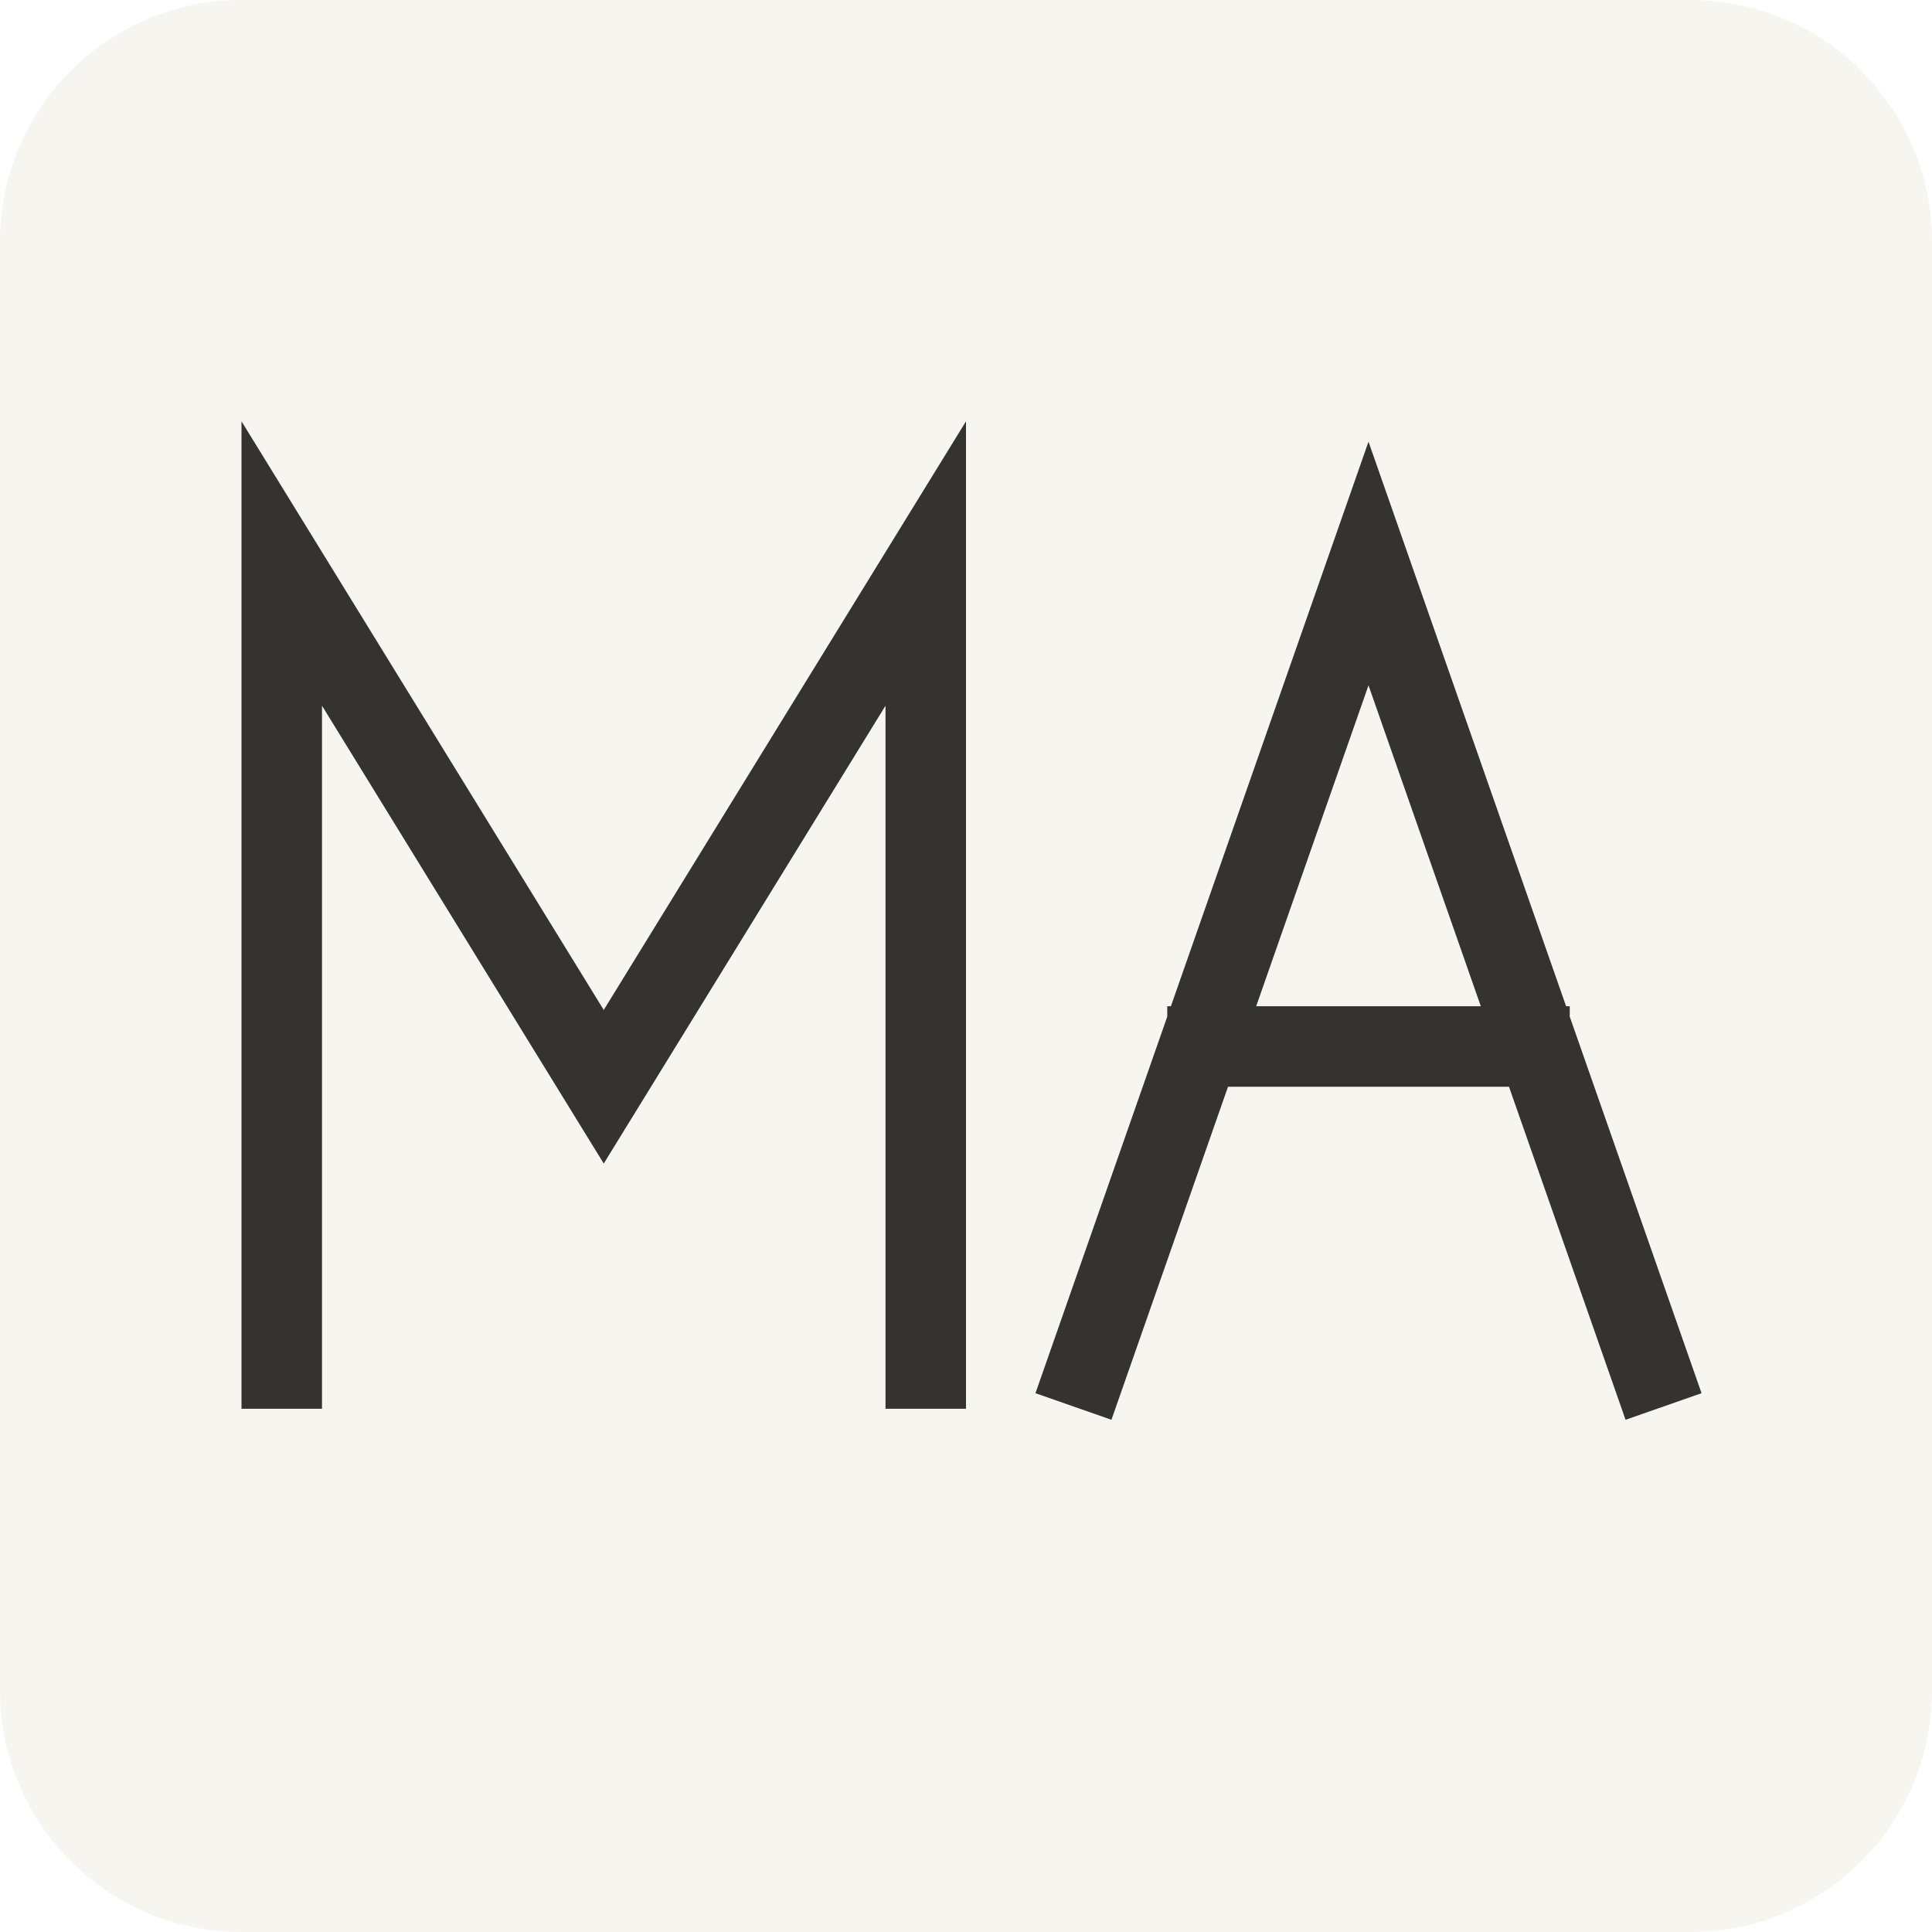
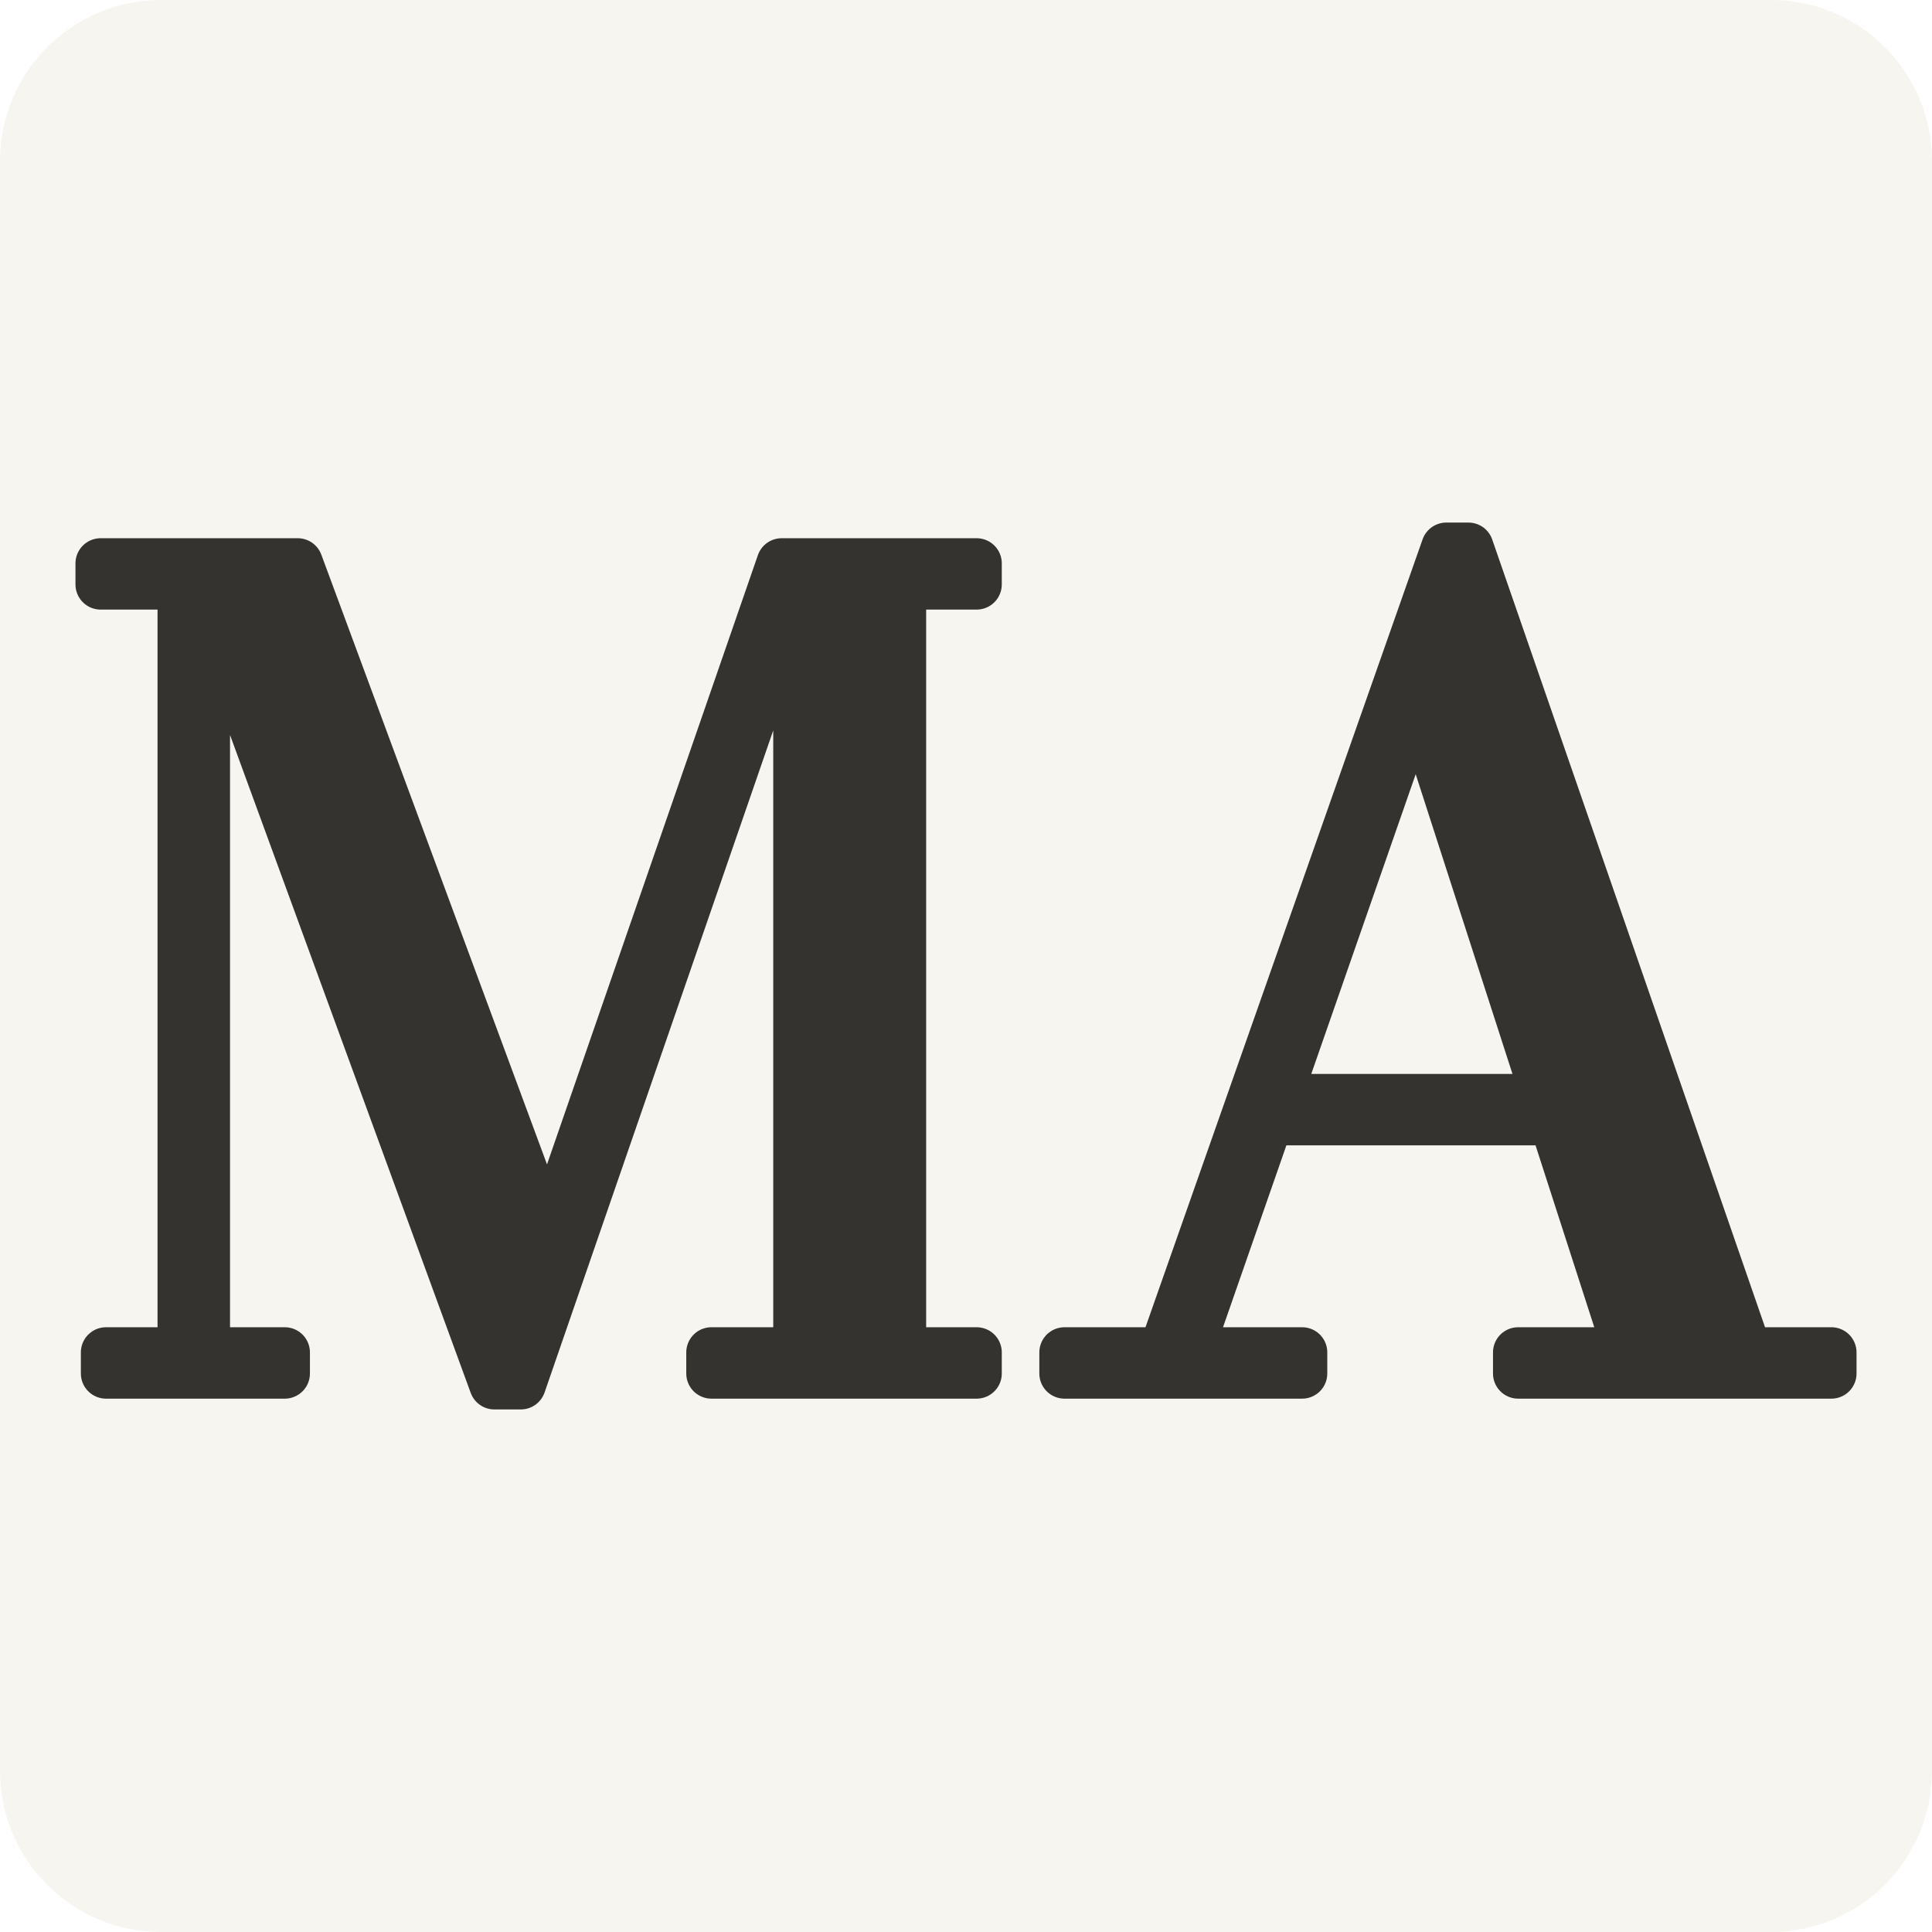
- <svg xmlns="http://www.w3.org/2000/svg" viewBox="0 0 48 48" fill="none">
-   <rect width="48" height="48" rx="6" fill="#f7f5ef" />
-   <g stroke="#343330" stroke-width="2" stroke-linecap="square" stroke-linejoin="miter">
-     <path d="M7 34V14L15 27L23 14V34" />
-     <path d="M27 34L34 14L41 34M30 26H38" />
+ <svg xmlns="http://www.w3.org/2000/svg" viewBox="0 0 48 48" role="img" aria-labelledby="brand-title" fill="#343330">
+   <rect width="48" height="48" rx="4" fill="#f7f5ef" />
+   <g aria-label="M A" stroke="#343330" stroke-width="1.25" stroke-linejoin="round">
+     <path d="M12.282 34.392 4.821 13.997H7.397L13.61 30.783L19.42 13.997H19.983L12.939 34.392ZM5.09 13.997V33.6H7.075V34.124H2.634V33.6H4.539V14.52H2.5V13.997ZM24.264 13.997V14.52H22.385V33.6H24.264V34.124H17.675V33.6H19.836V13.997Z" />
+     <path d="M31.411 27.831V27.307H40.106V27.831ZM36.483 13.608 43.407 33.6H45.5V34.124H37.718V33.6H40.468L35.195 17.271L29.506 33.6H32.351V34.124H26.447V33.6H28.902L35.933 13.608Z" />
  </g>
</svg>
